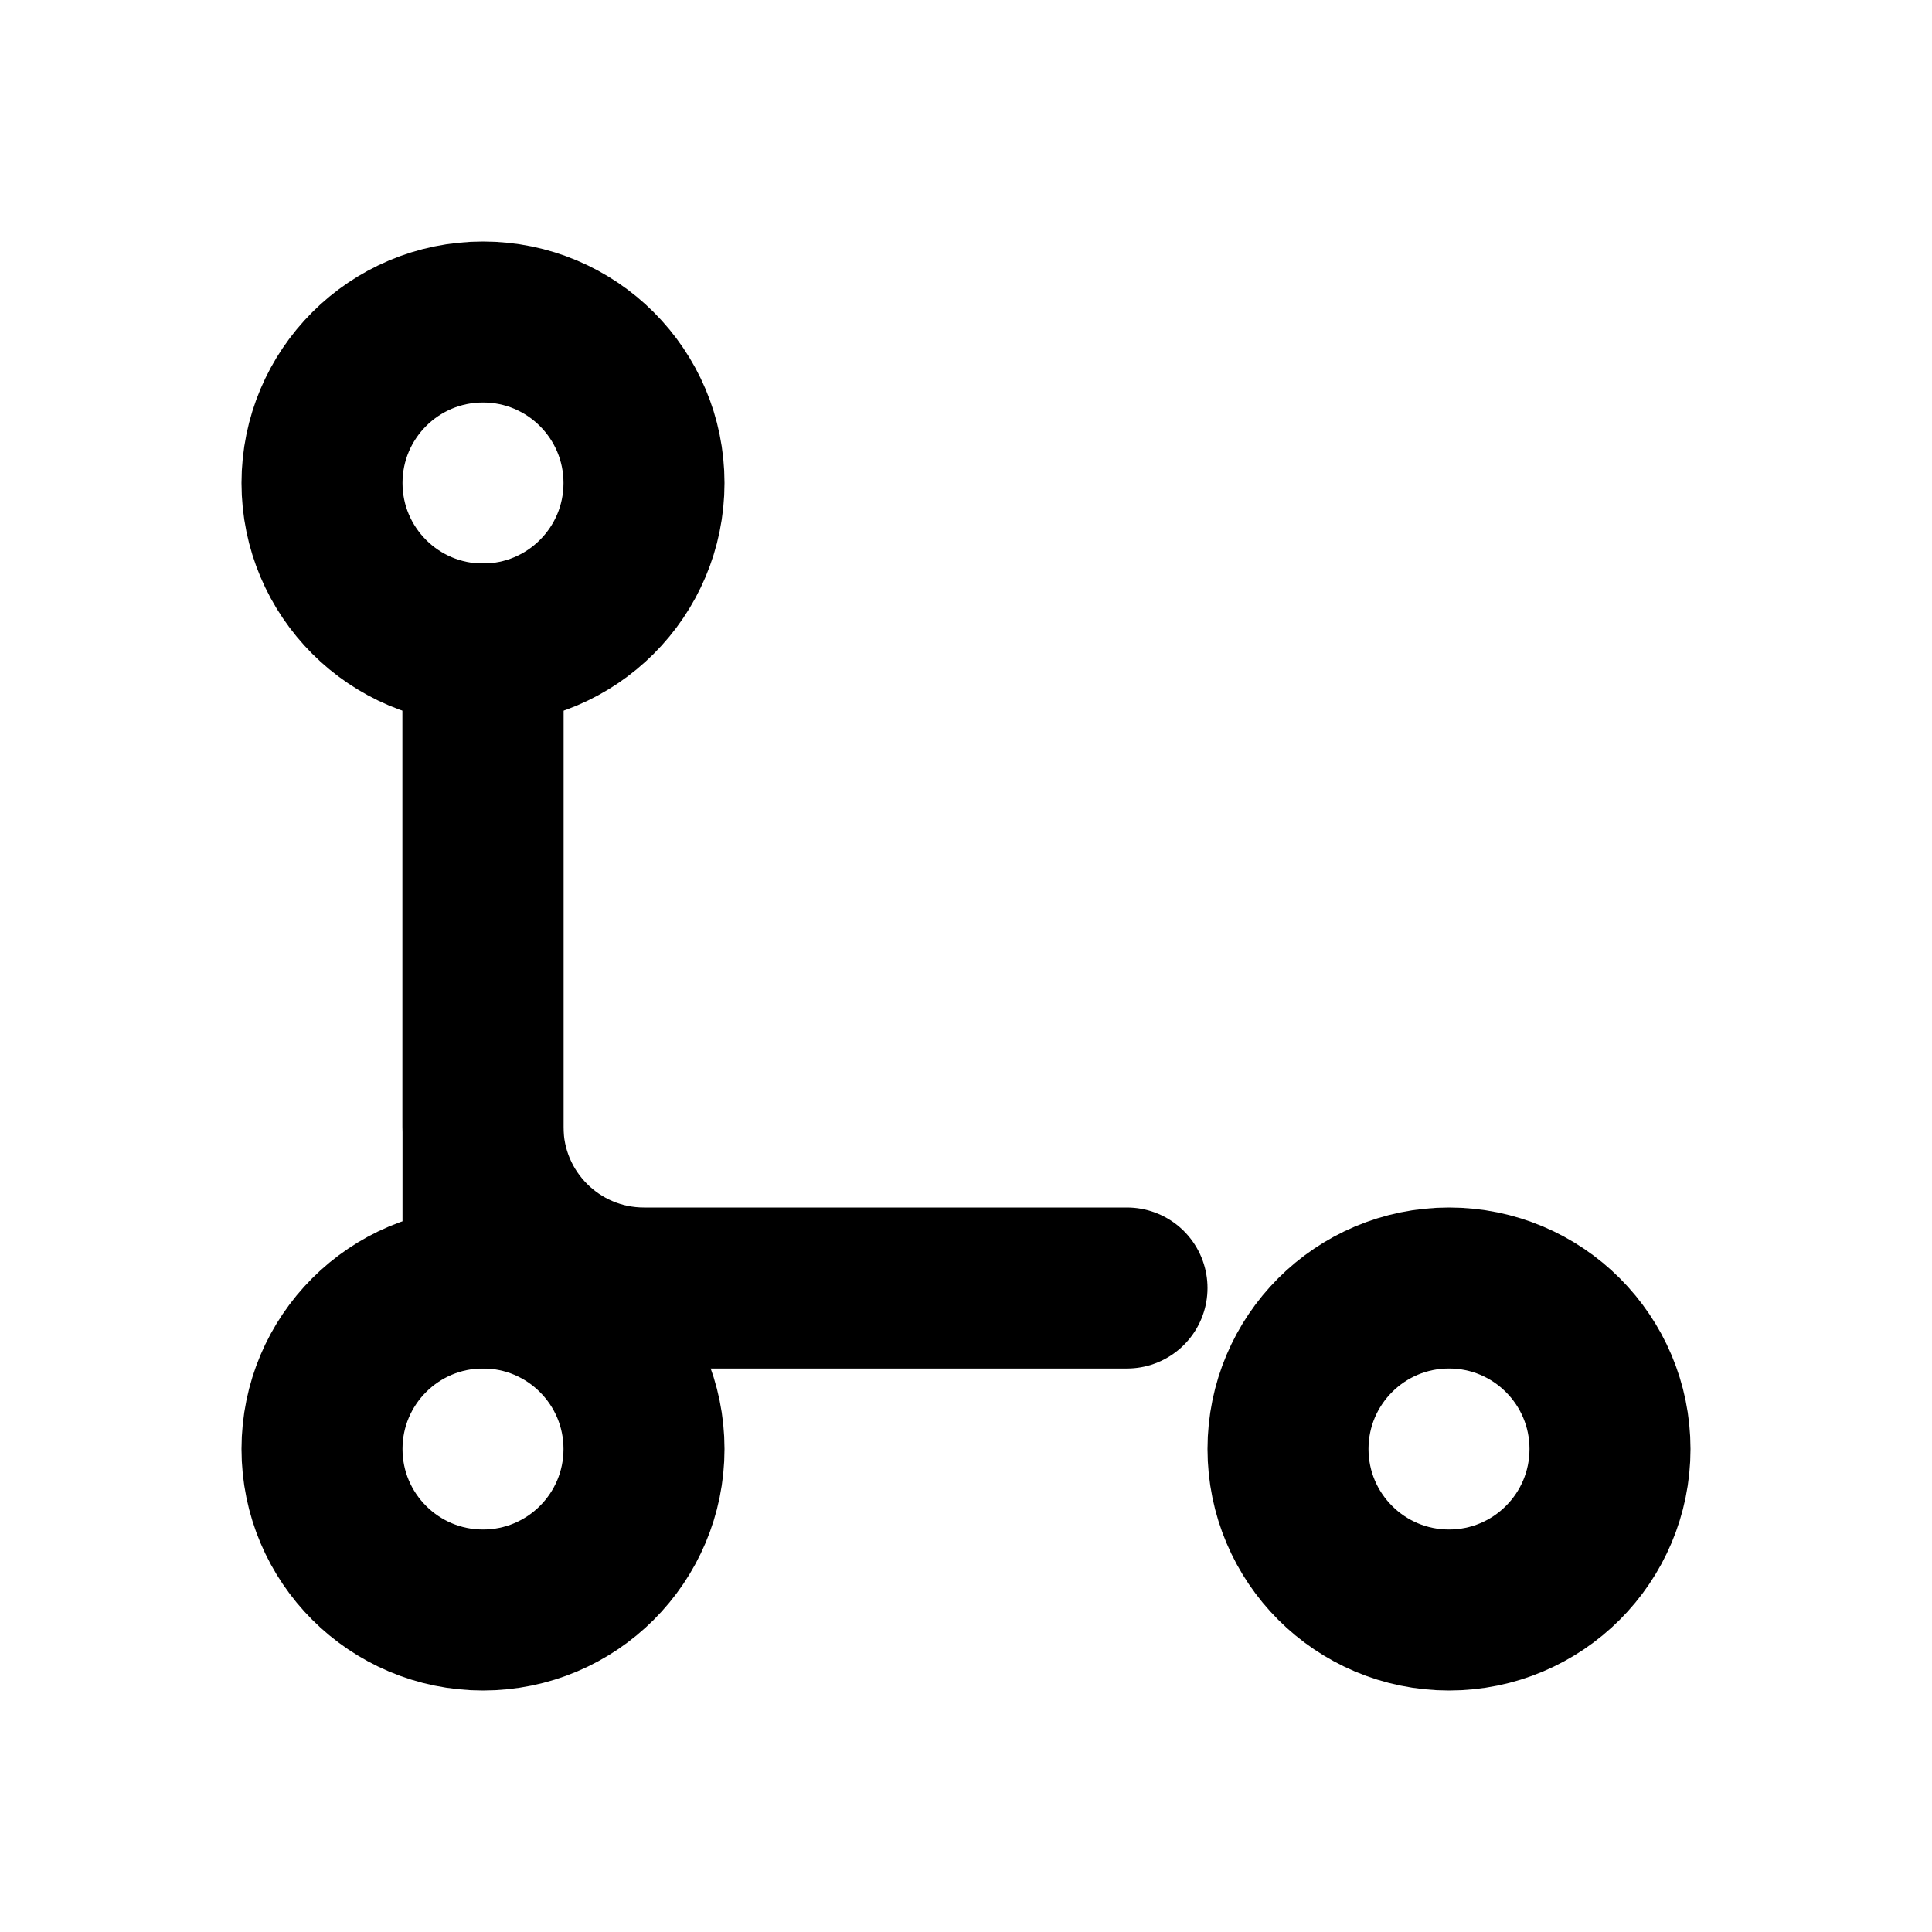
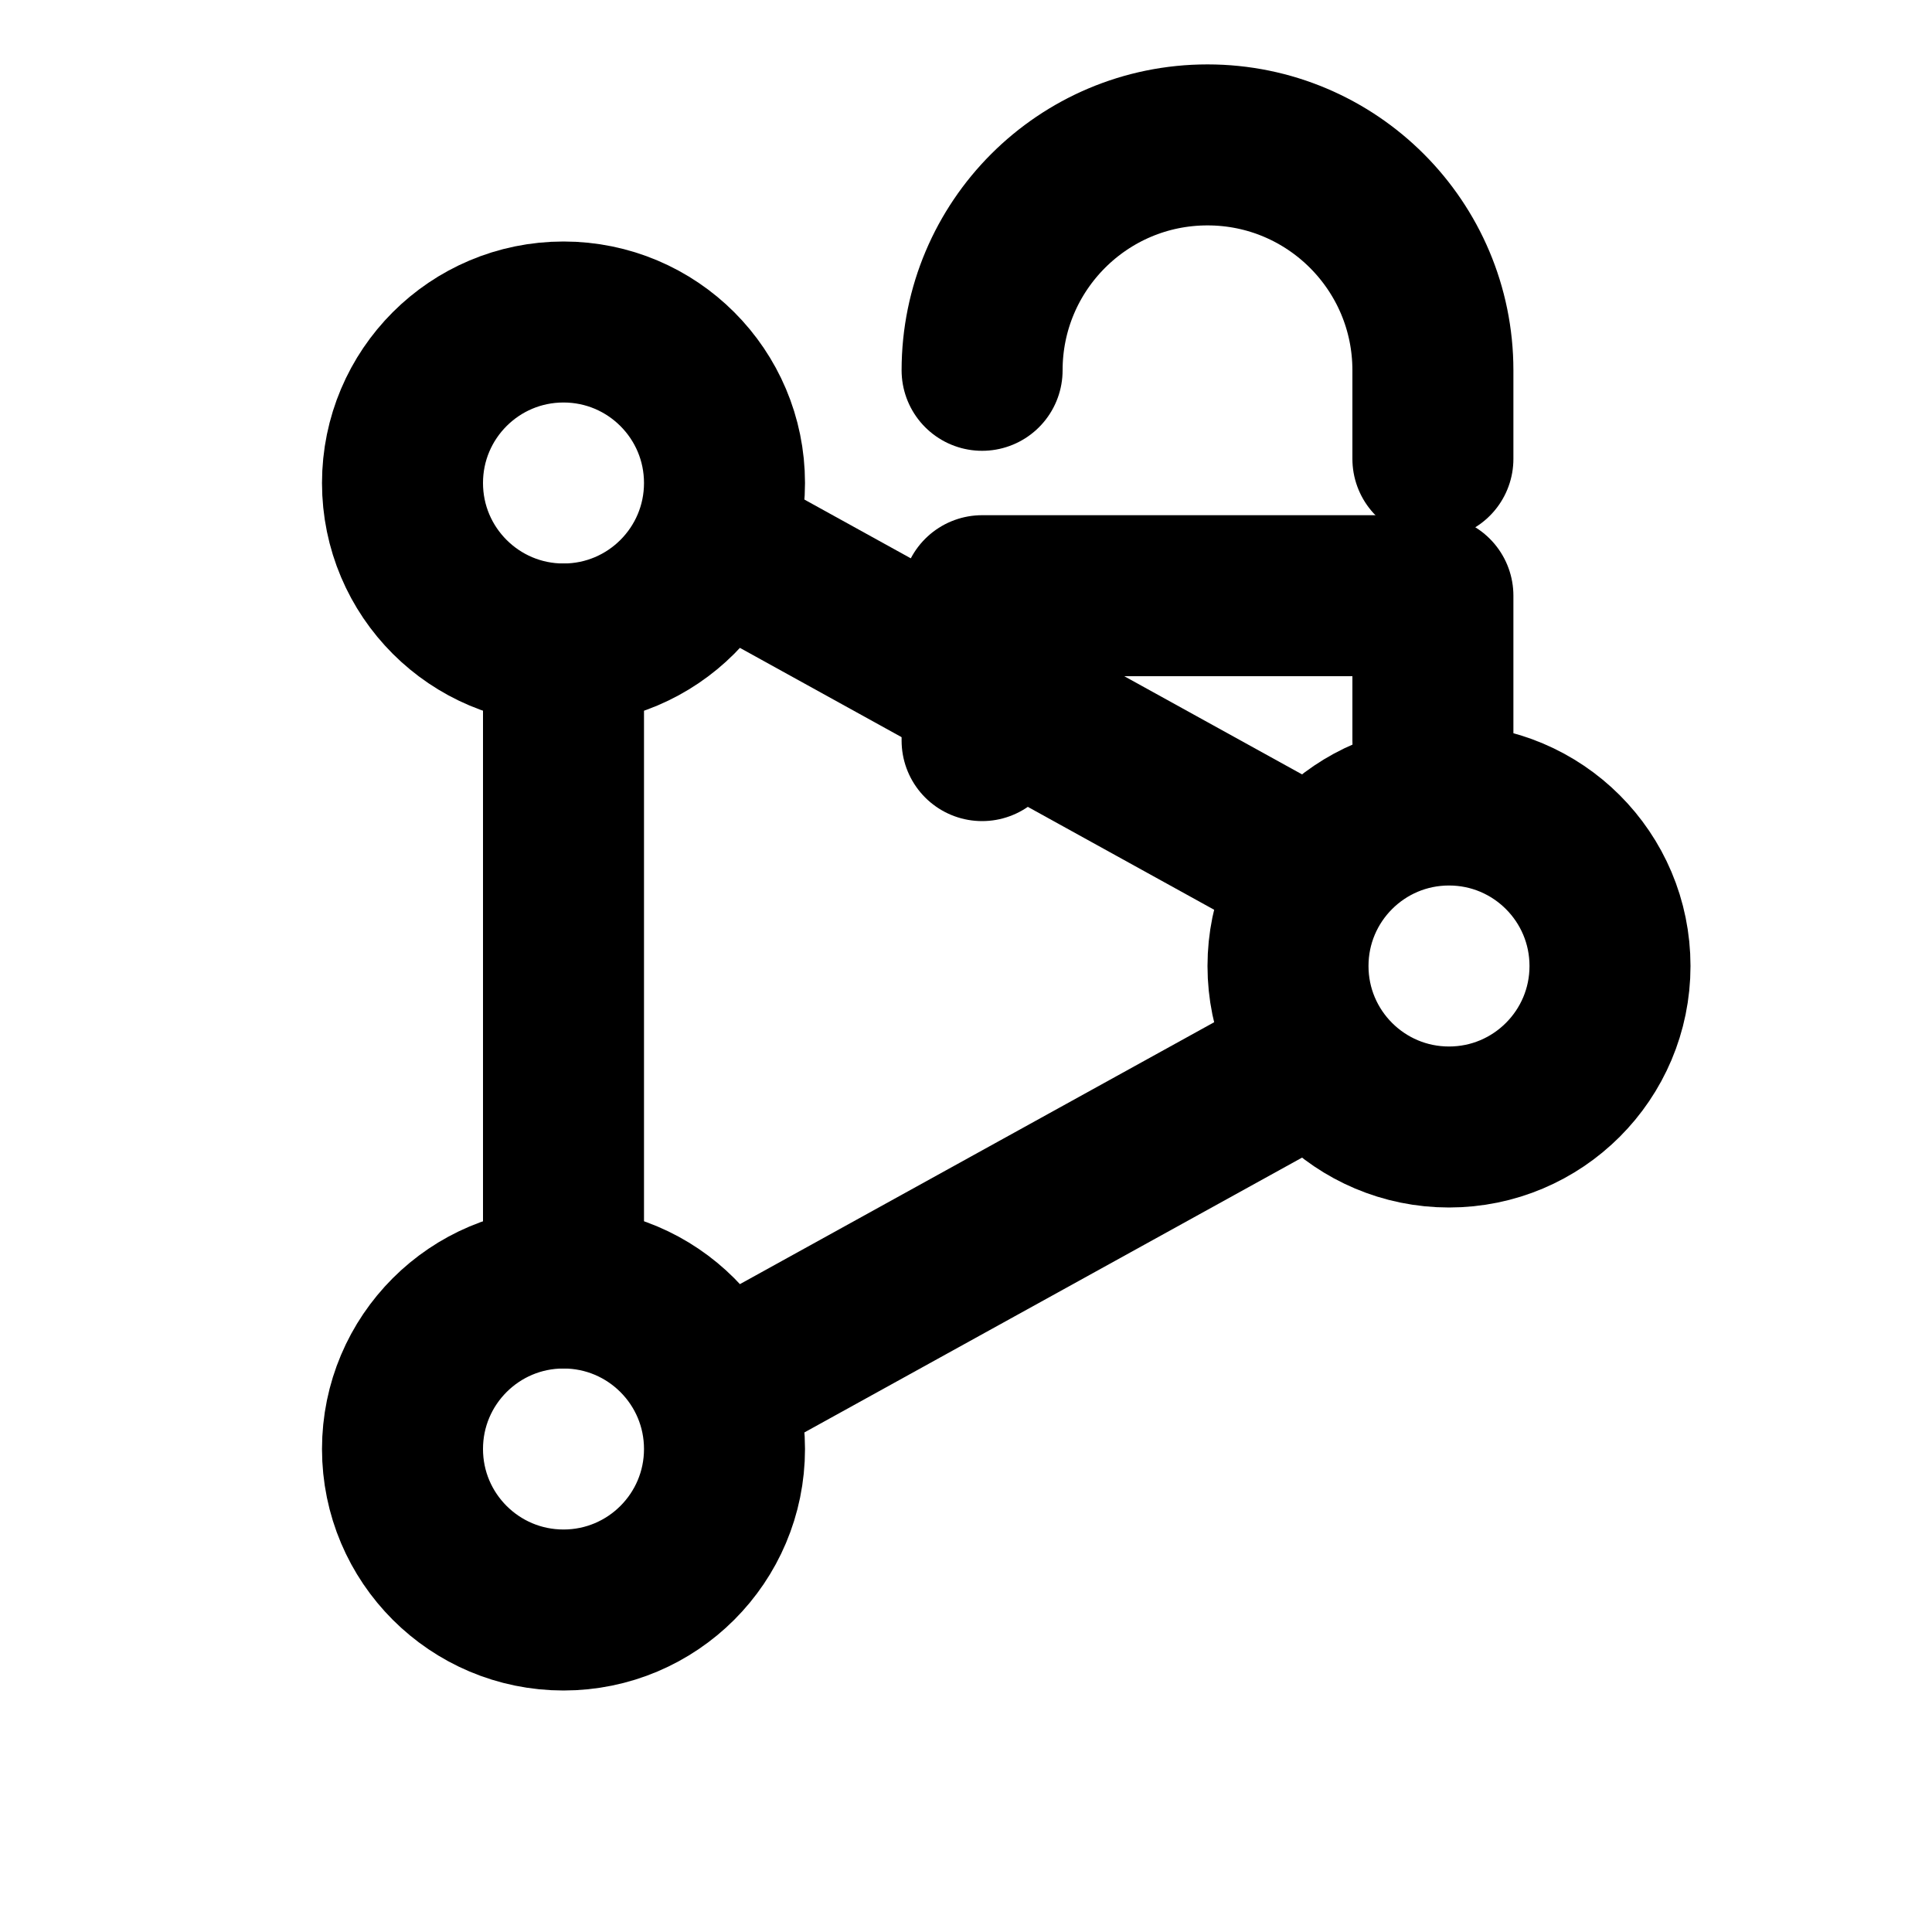
<svg xmlns="http://www.w3.org/2000/svg" viewBox="0 0 24 24" fill="none" stroke="currentColor" stroke-width="2" stroke-linecap="round" stroke-linejoin="round">
-   <circle cx="6" cy="6" r="2" />
-   <circle cx="18" cy="18" r="2" />
-   <path d="M6 8v6a2 2 0 002 2h6" />
-   <circle cx="6" cy="18" r="2" />
-   <path d="M6 8v8" />
+   <circle cx="7" cy="6" r="2" />
+   <circle cx="7" cy="18" r="2" />
+   <circle cx="18" cy="12" r="2" />
+   <path d="M7 8v8" />
+   <path d="M9 6.8l6.7 3.7" />
+   <path d="M9 17.2l6.7-3.7" />
+   <path d="M12.2 4.6a2.8 2.8 0 015.6 0v1.1" />
+   <path d="M12.2 9.2V7.4h5.6v1.8" />
</svg>
